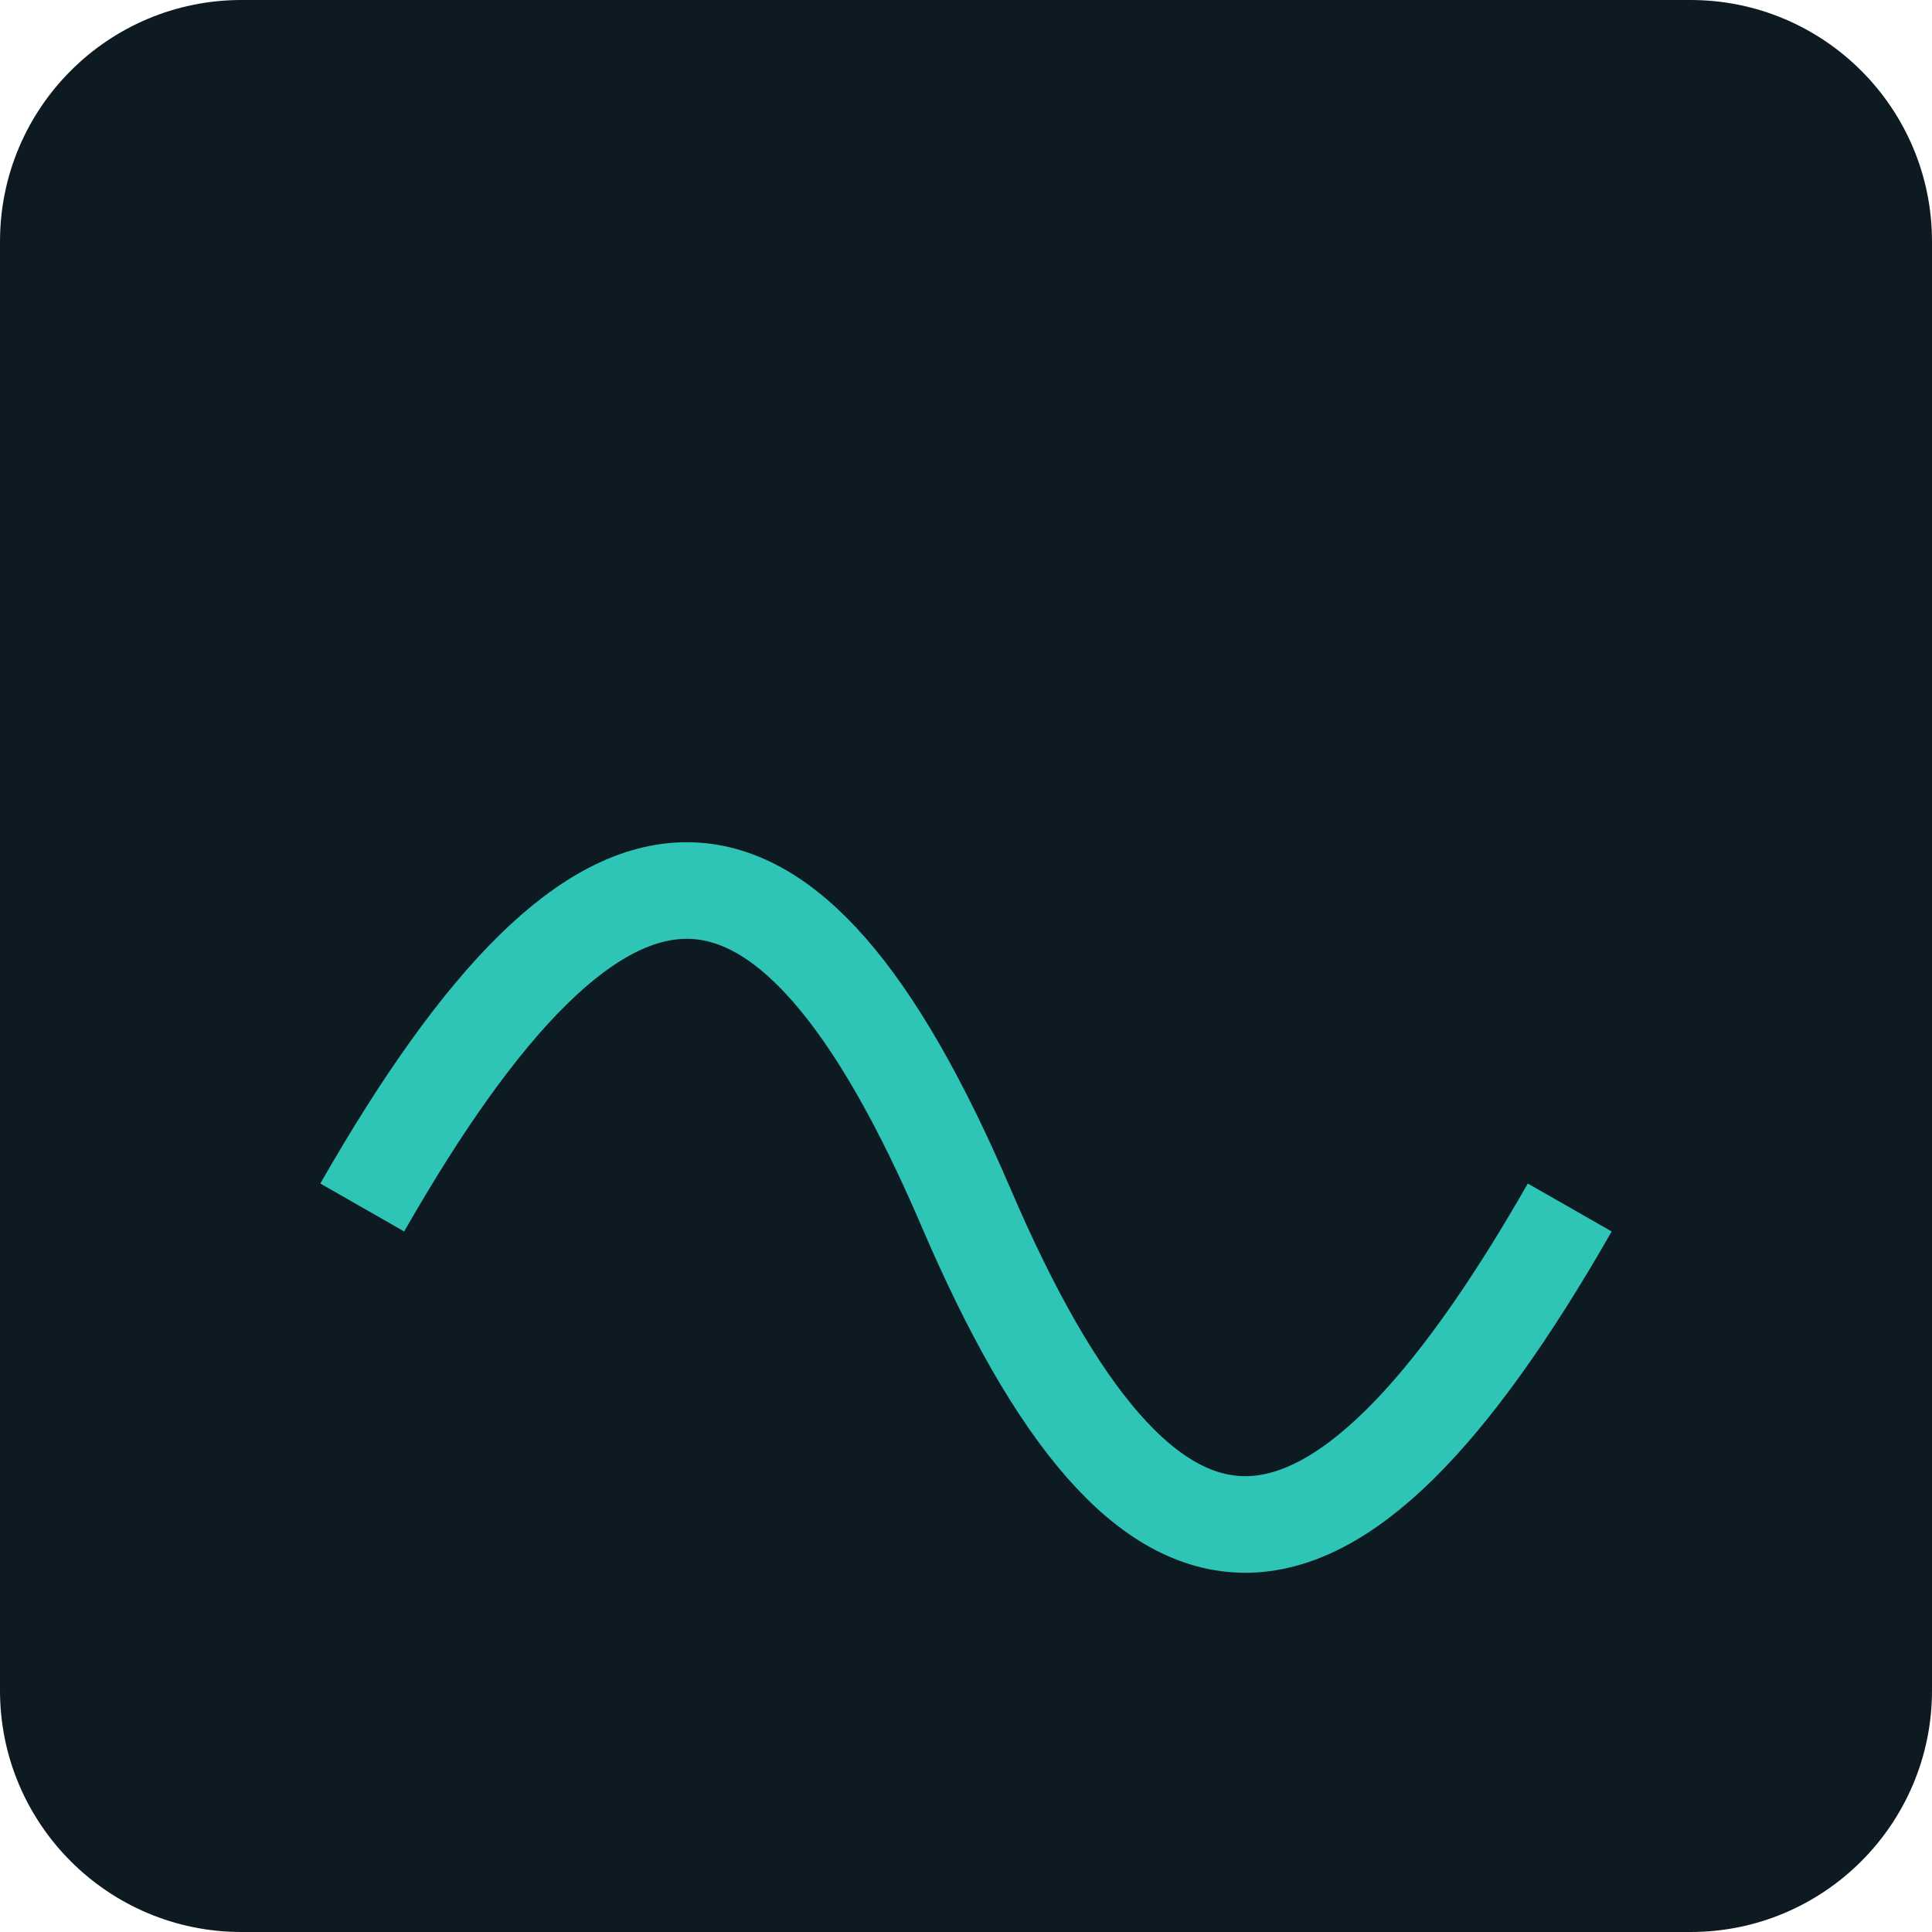
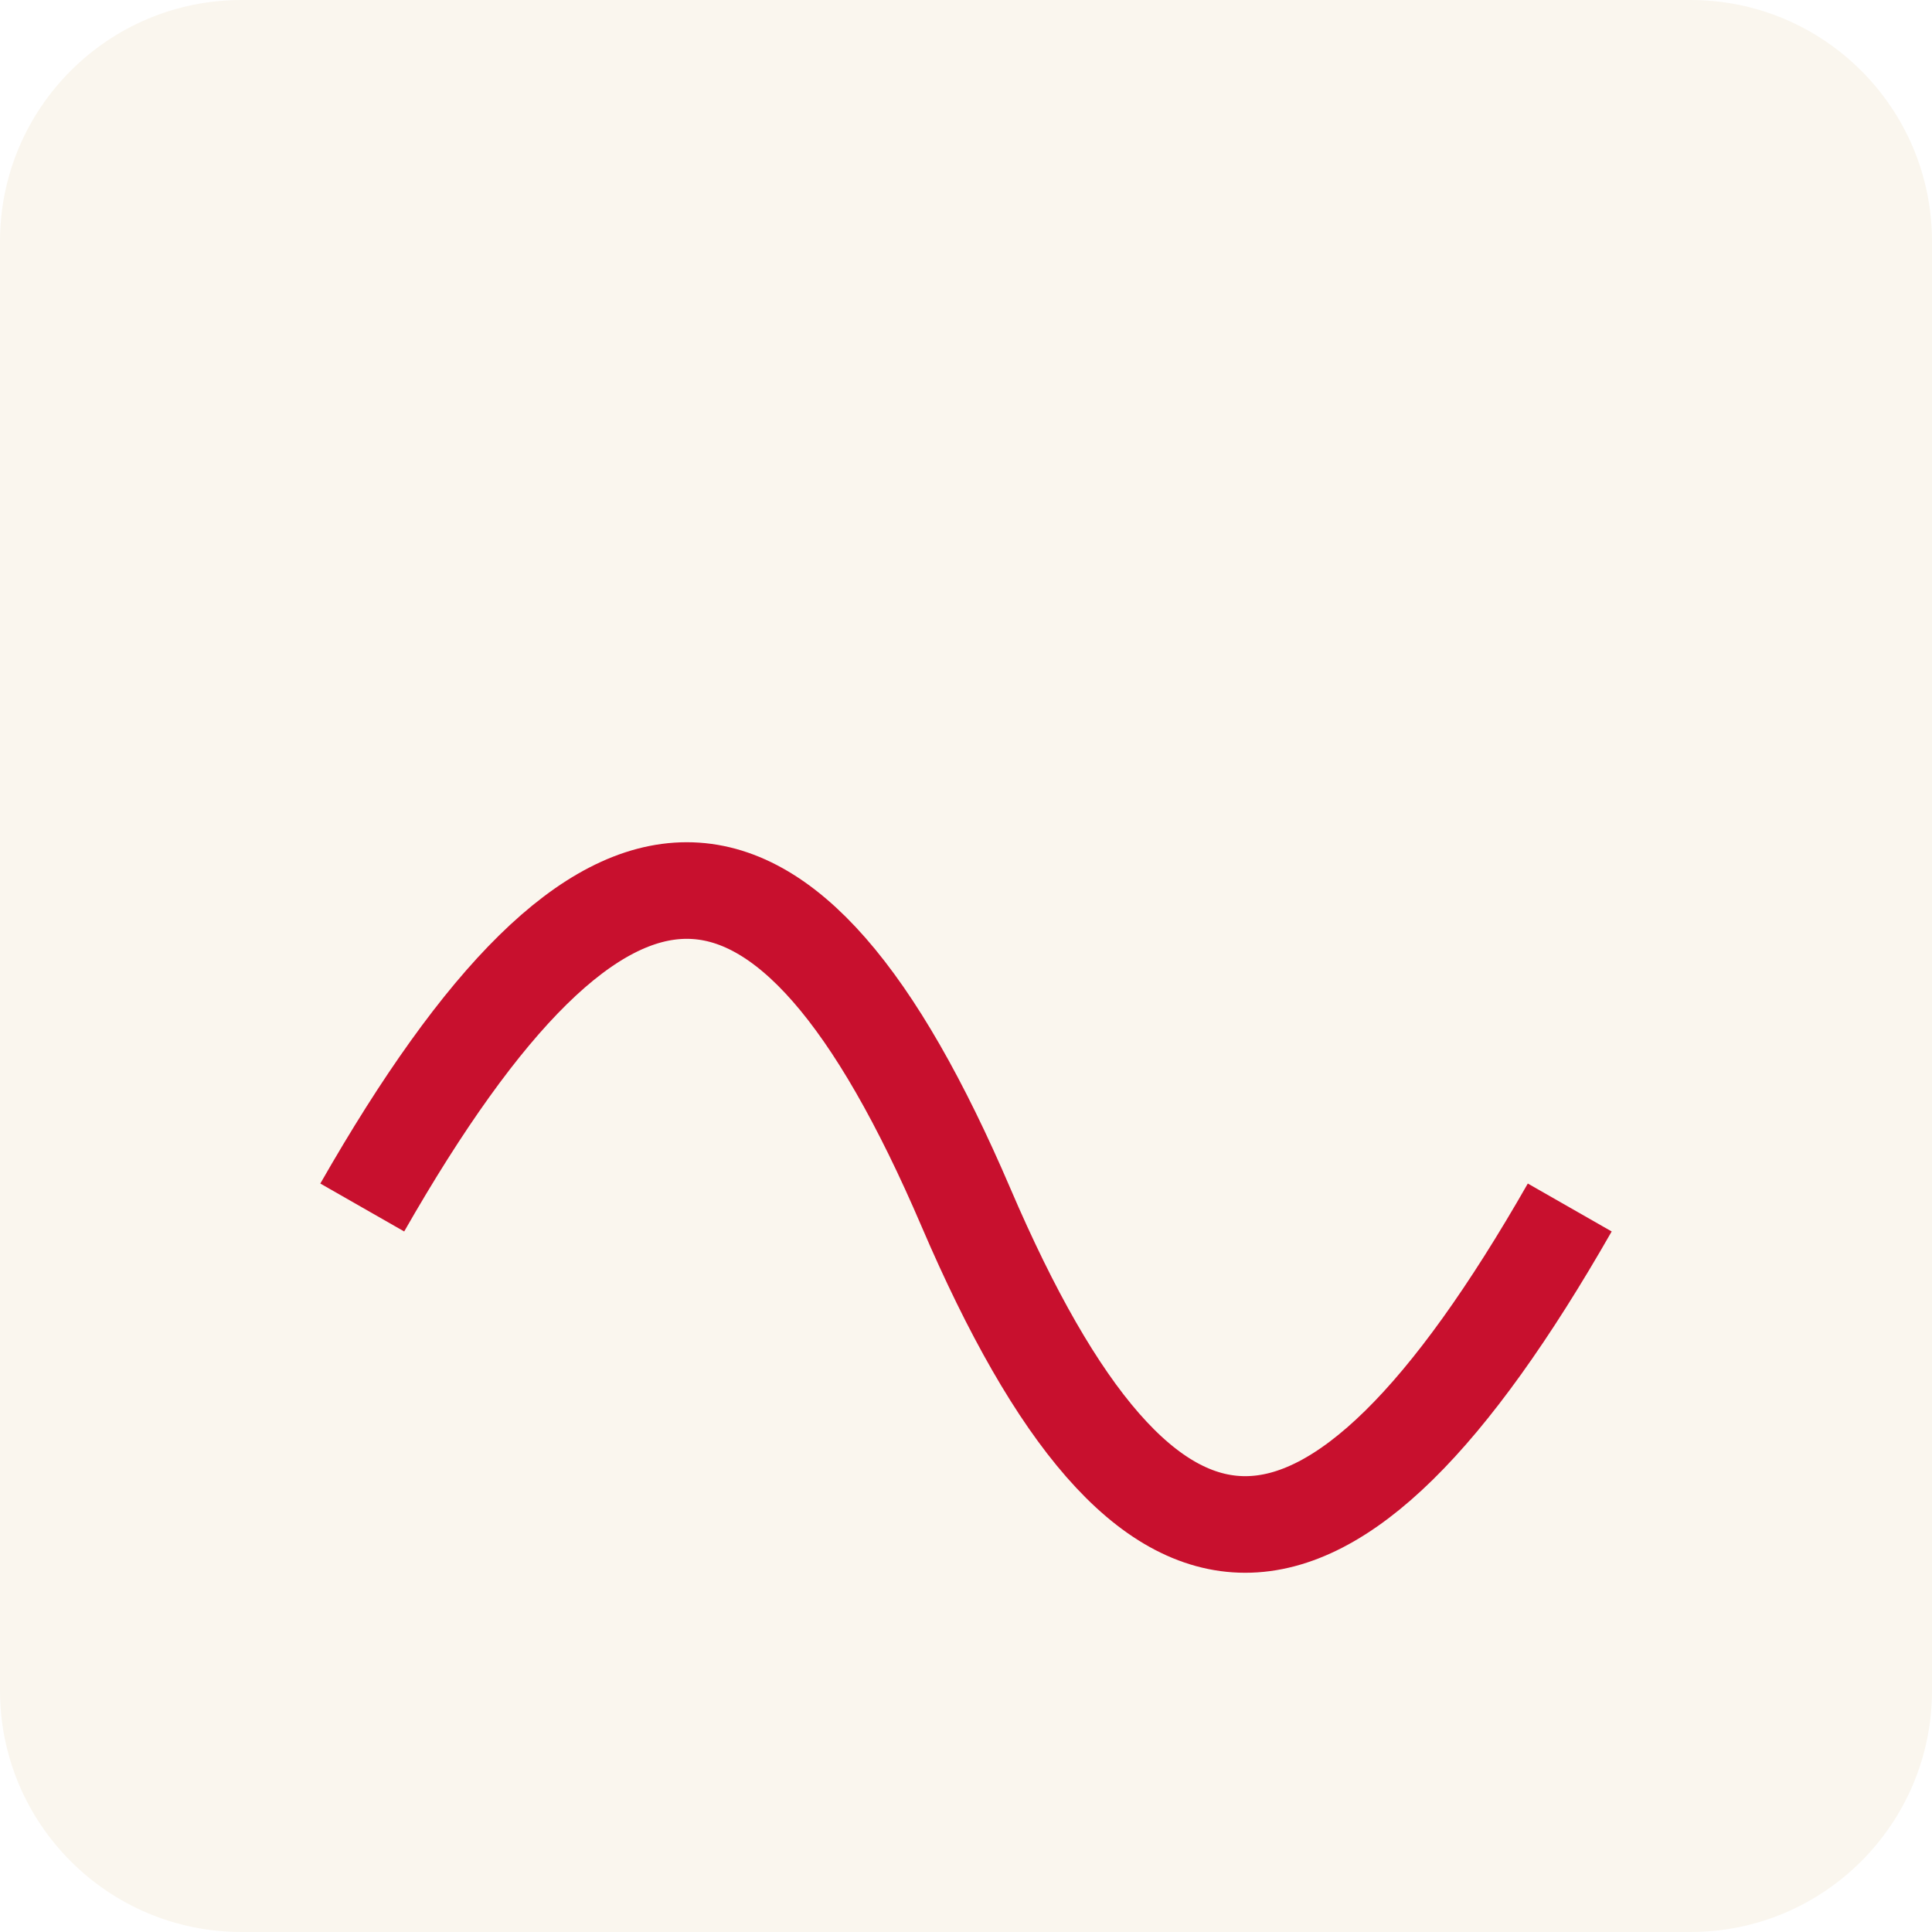
<svg xmlns="http://www.w3.org/2000/svg" viewBox="0 0 32 32">
-   <rect width="32" height="32" rx="4" fill="#0E1A22" />
-   <path d="M6 20c4-7 7-7 10 0s6 7 10 0" fill="none" stroke="#2EC4B6" stroke-width="1.6" />
+   <rect width="32" height="32" rx="4" fill="#FAF6EE" />
+   <path d="M6 20c4-7 7-7 10 0s6 7 10 0" fill="none" stroke="#C8102E" stroke-width="1.6" />
</svg>
